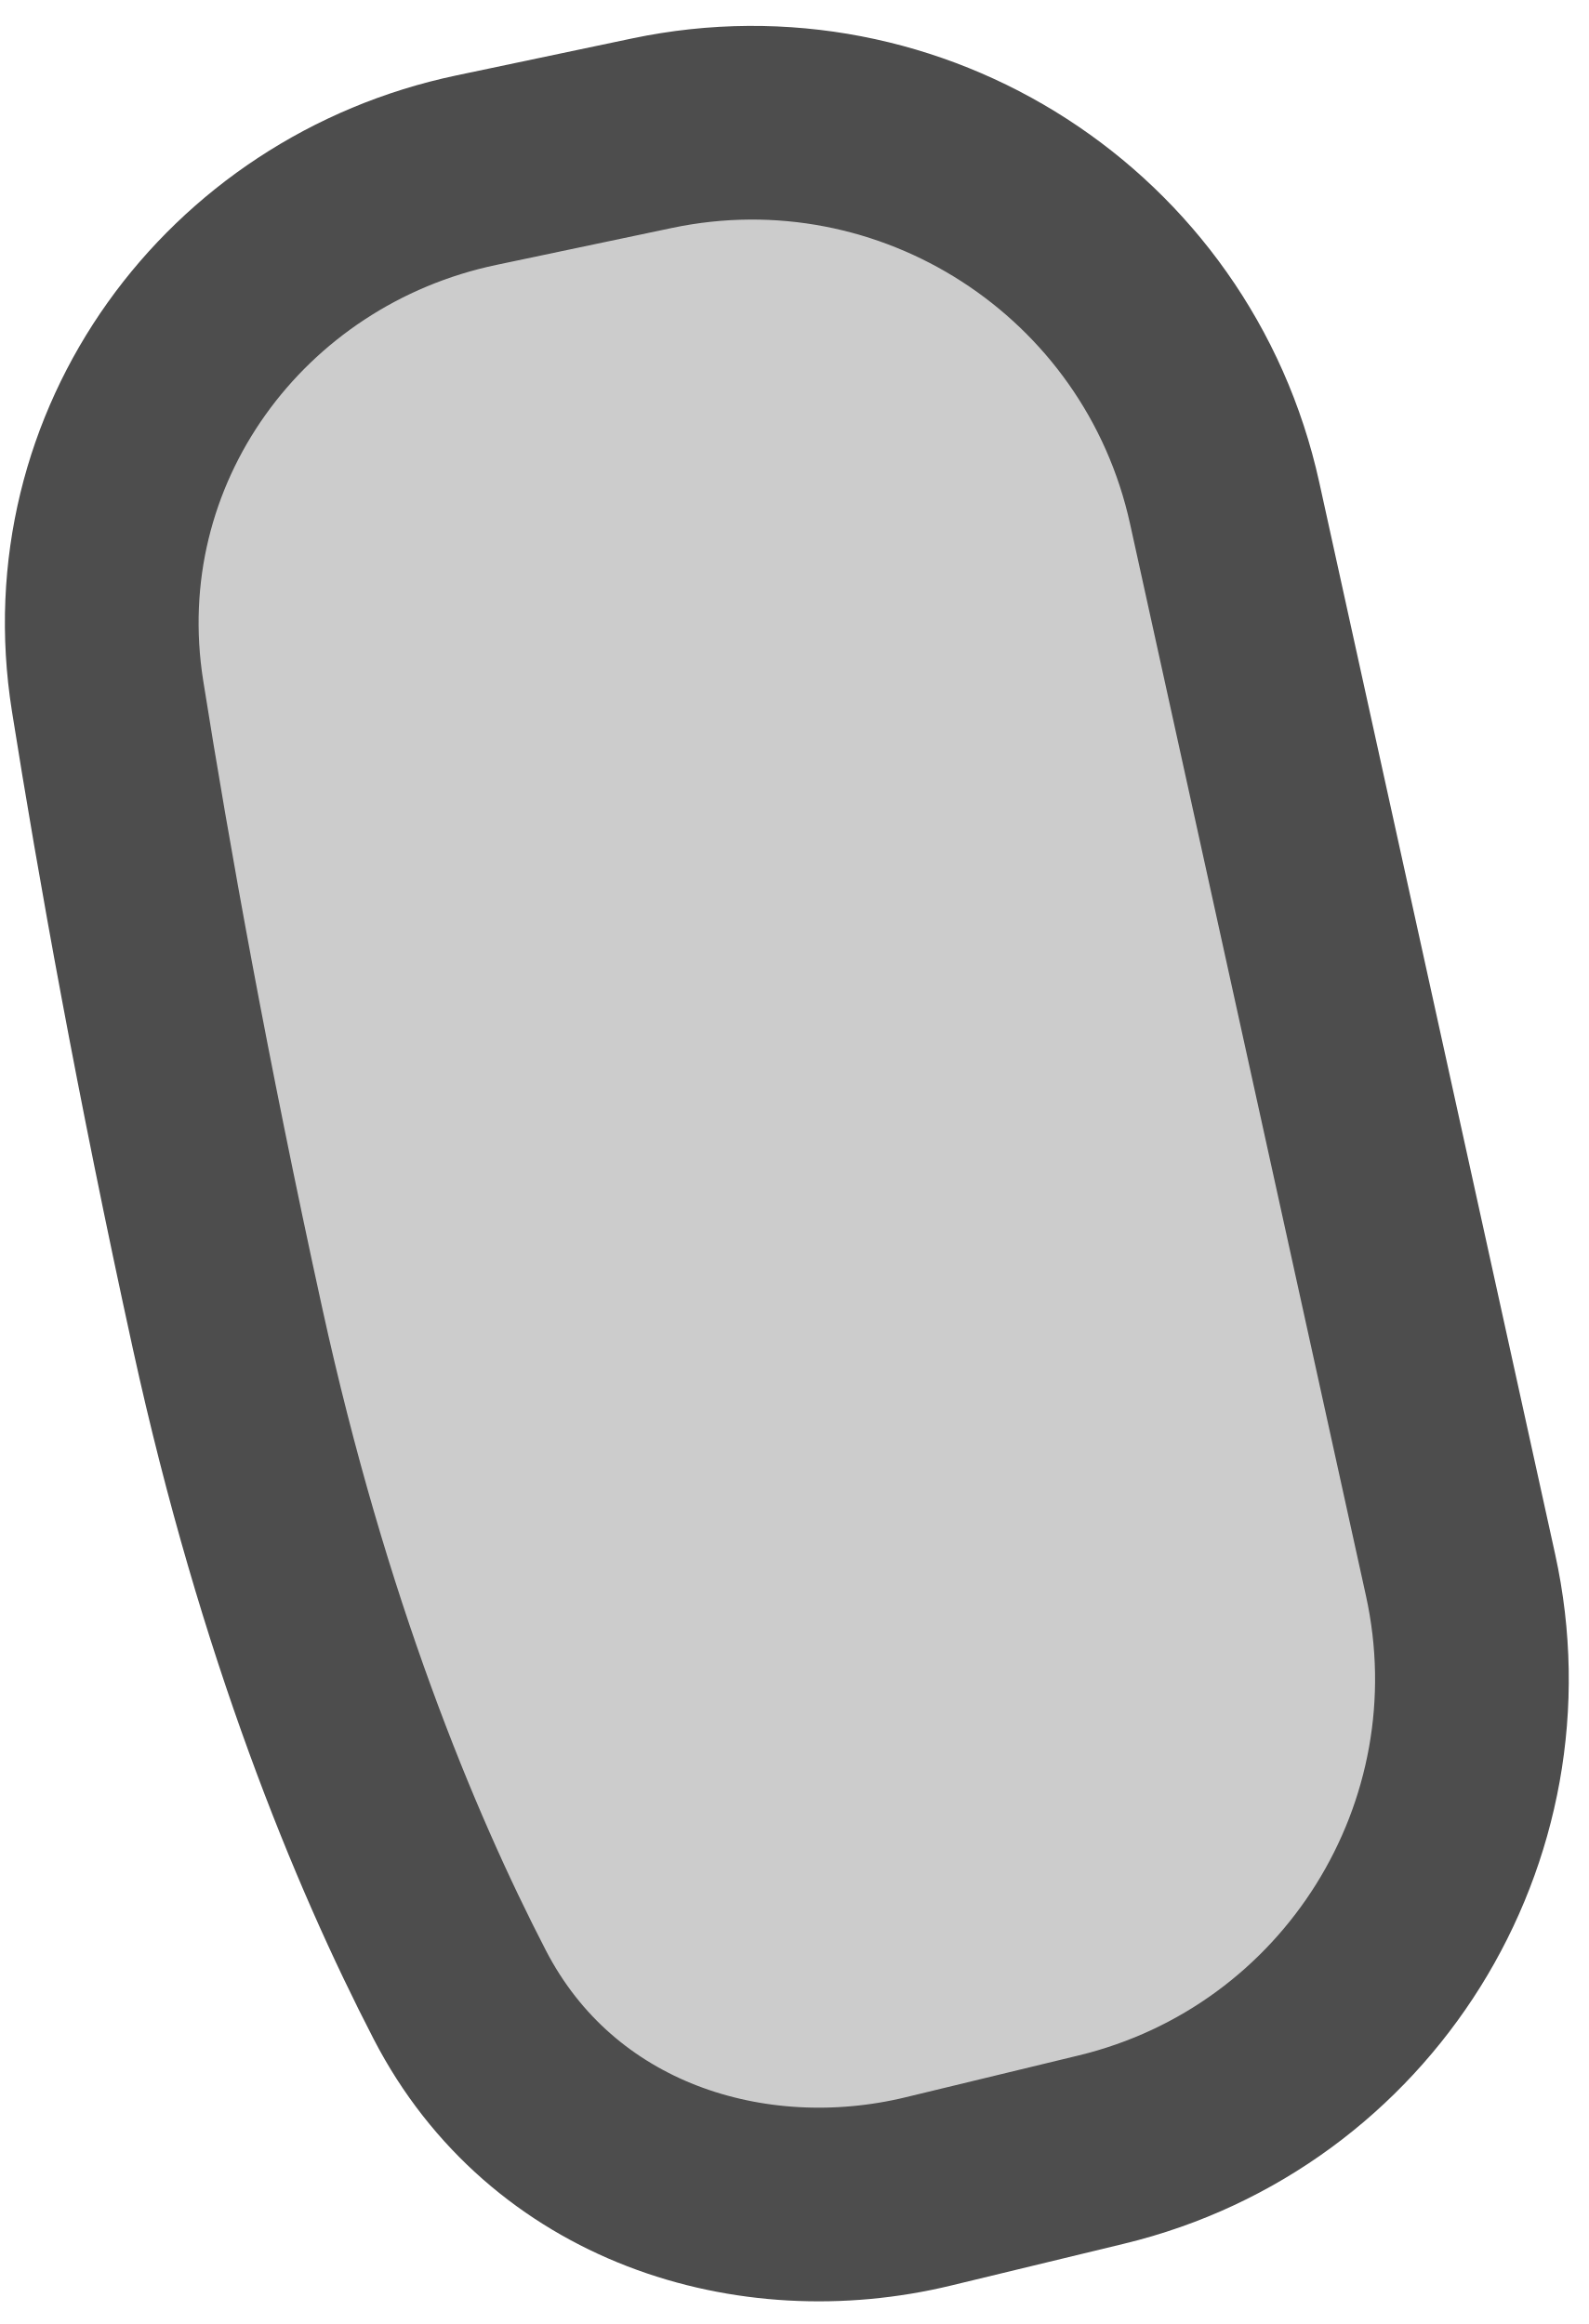
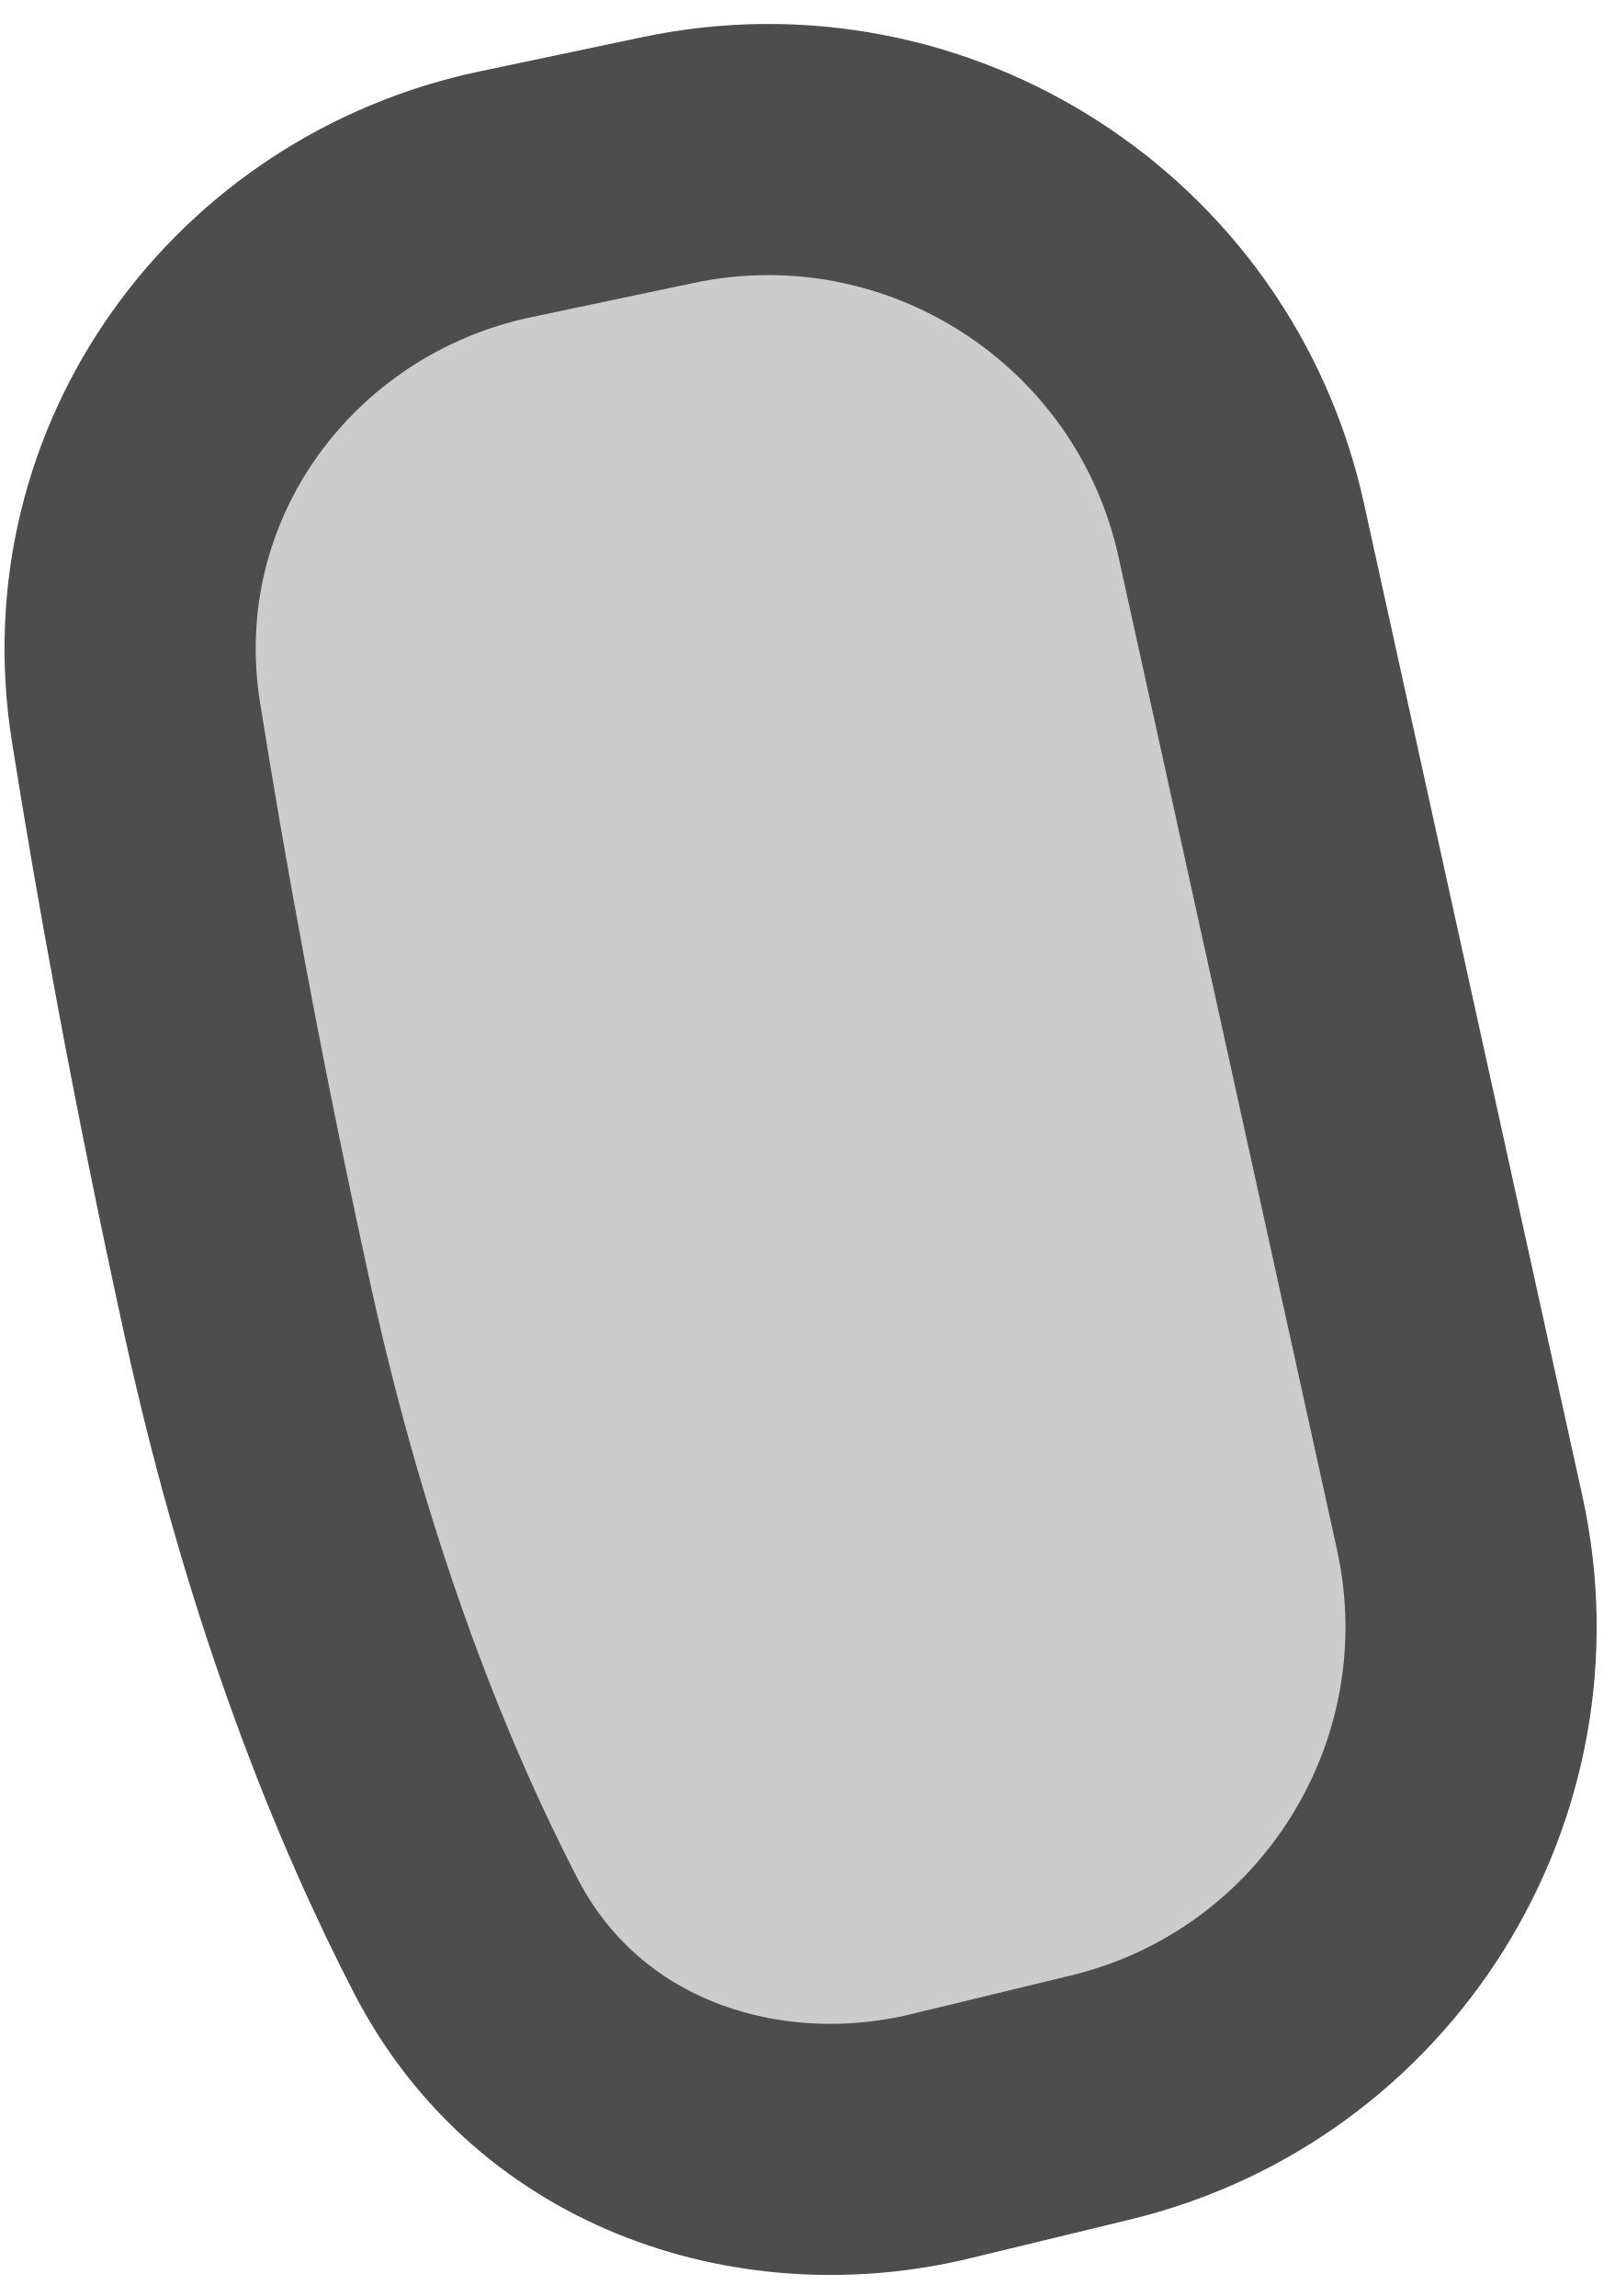
- <svg xmlns="http://www.w3.org/2000/svg" width="41" height="60" viewBox="0 0 41 60" fill="none">
-   <path d="M37.7 40.66C39.161 47.303 35.043 53.896 28.432 55.496L23.961 56.577C19.396 57.682 14.245 56.101 11.867 51.498C9.919 47.729 7.571 42.048 5.873 34.294C4.45 27.8 3.452 22.221 2.776 17.963C1.755 11.537 6.064 5.705 12.292 4.394L16.829 3.439C23.541 2.026 30.137 6.287 31.611 12.986L37.7 40.66Z" fill="#CCCCCC" stroke="#4D4D4D" stroke-width="5" />
+ <svg xmlns="http://www.w3.org/2000/svg" width="45" height="64" viewBox="0 0 45 64" fill="none">
+   <path d="M40.676 42.445C42.255 49.619 37.807 56.739 30.668 58.467L26.197 59.549C21.281 60.739 15.611 59.052 12.978 53.957C10.992 50.115 8.614 44.352 6.896 36.508C5.469 29.993 4.467 24.394 3.788 20.119C2.68 13.14 7.365 6.83 14.087 5.415L18.622 4.46C25.871 2.935 32.996 7.536 34.588 14.771L40.676 42.445Z" fill="#CCCCCC" stroke="#4D4D4D" stroke-width="7" />
</svg>
